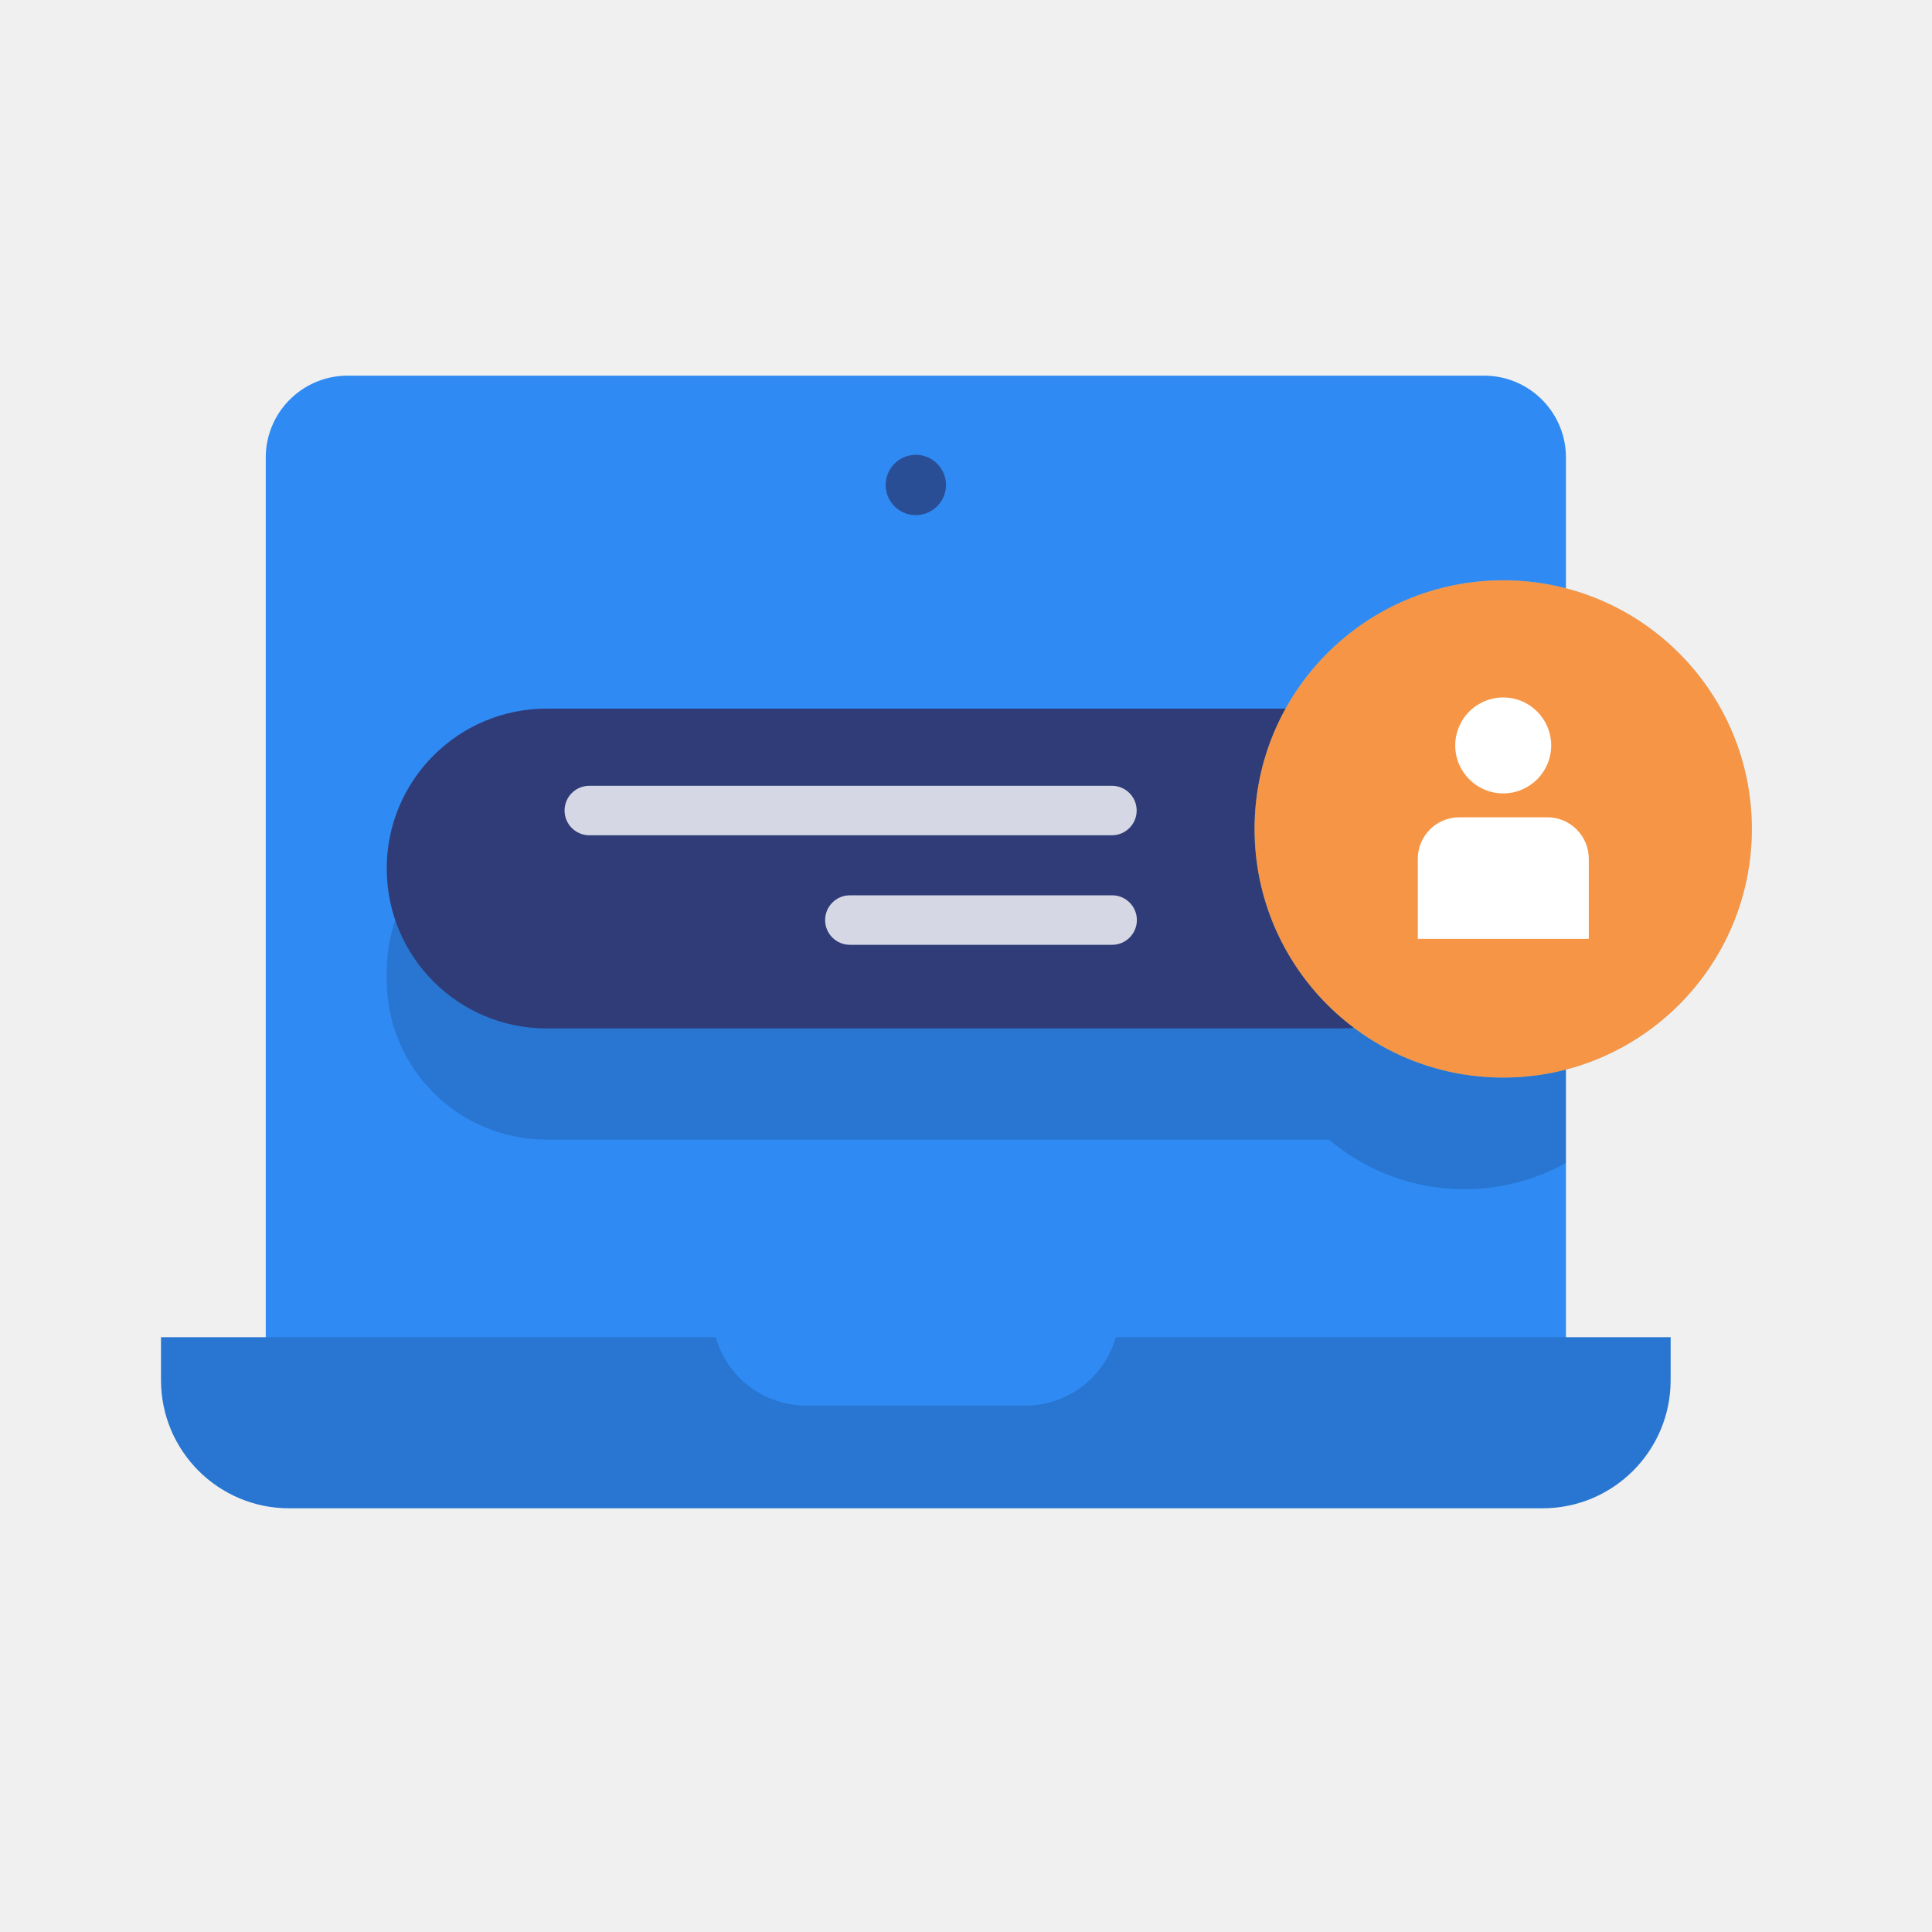
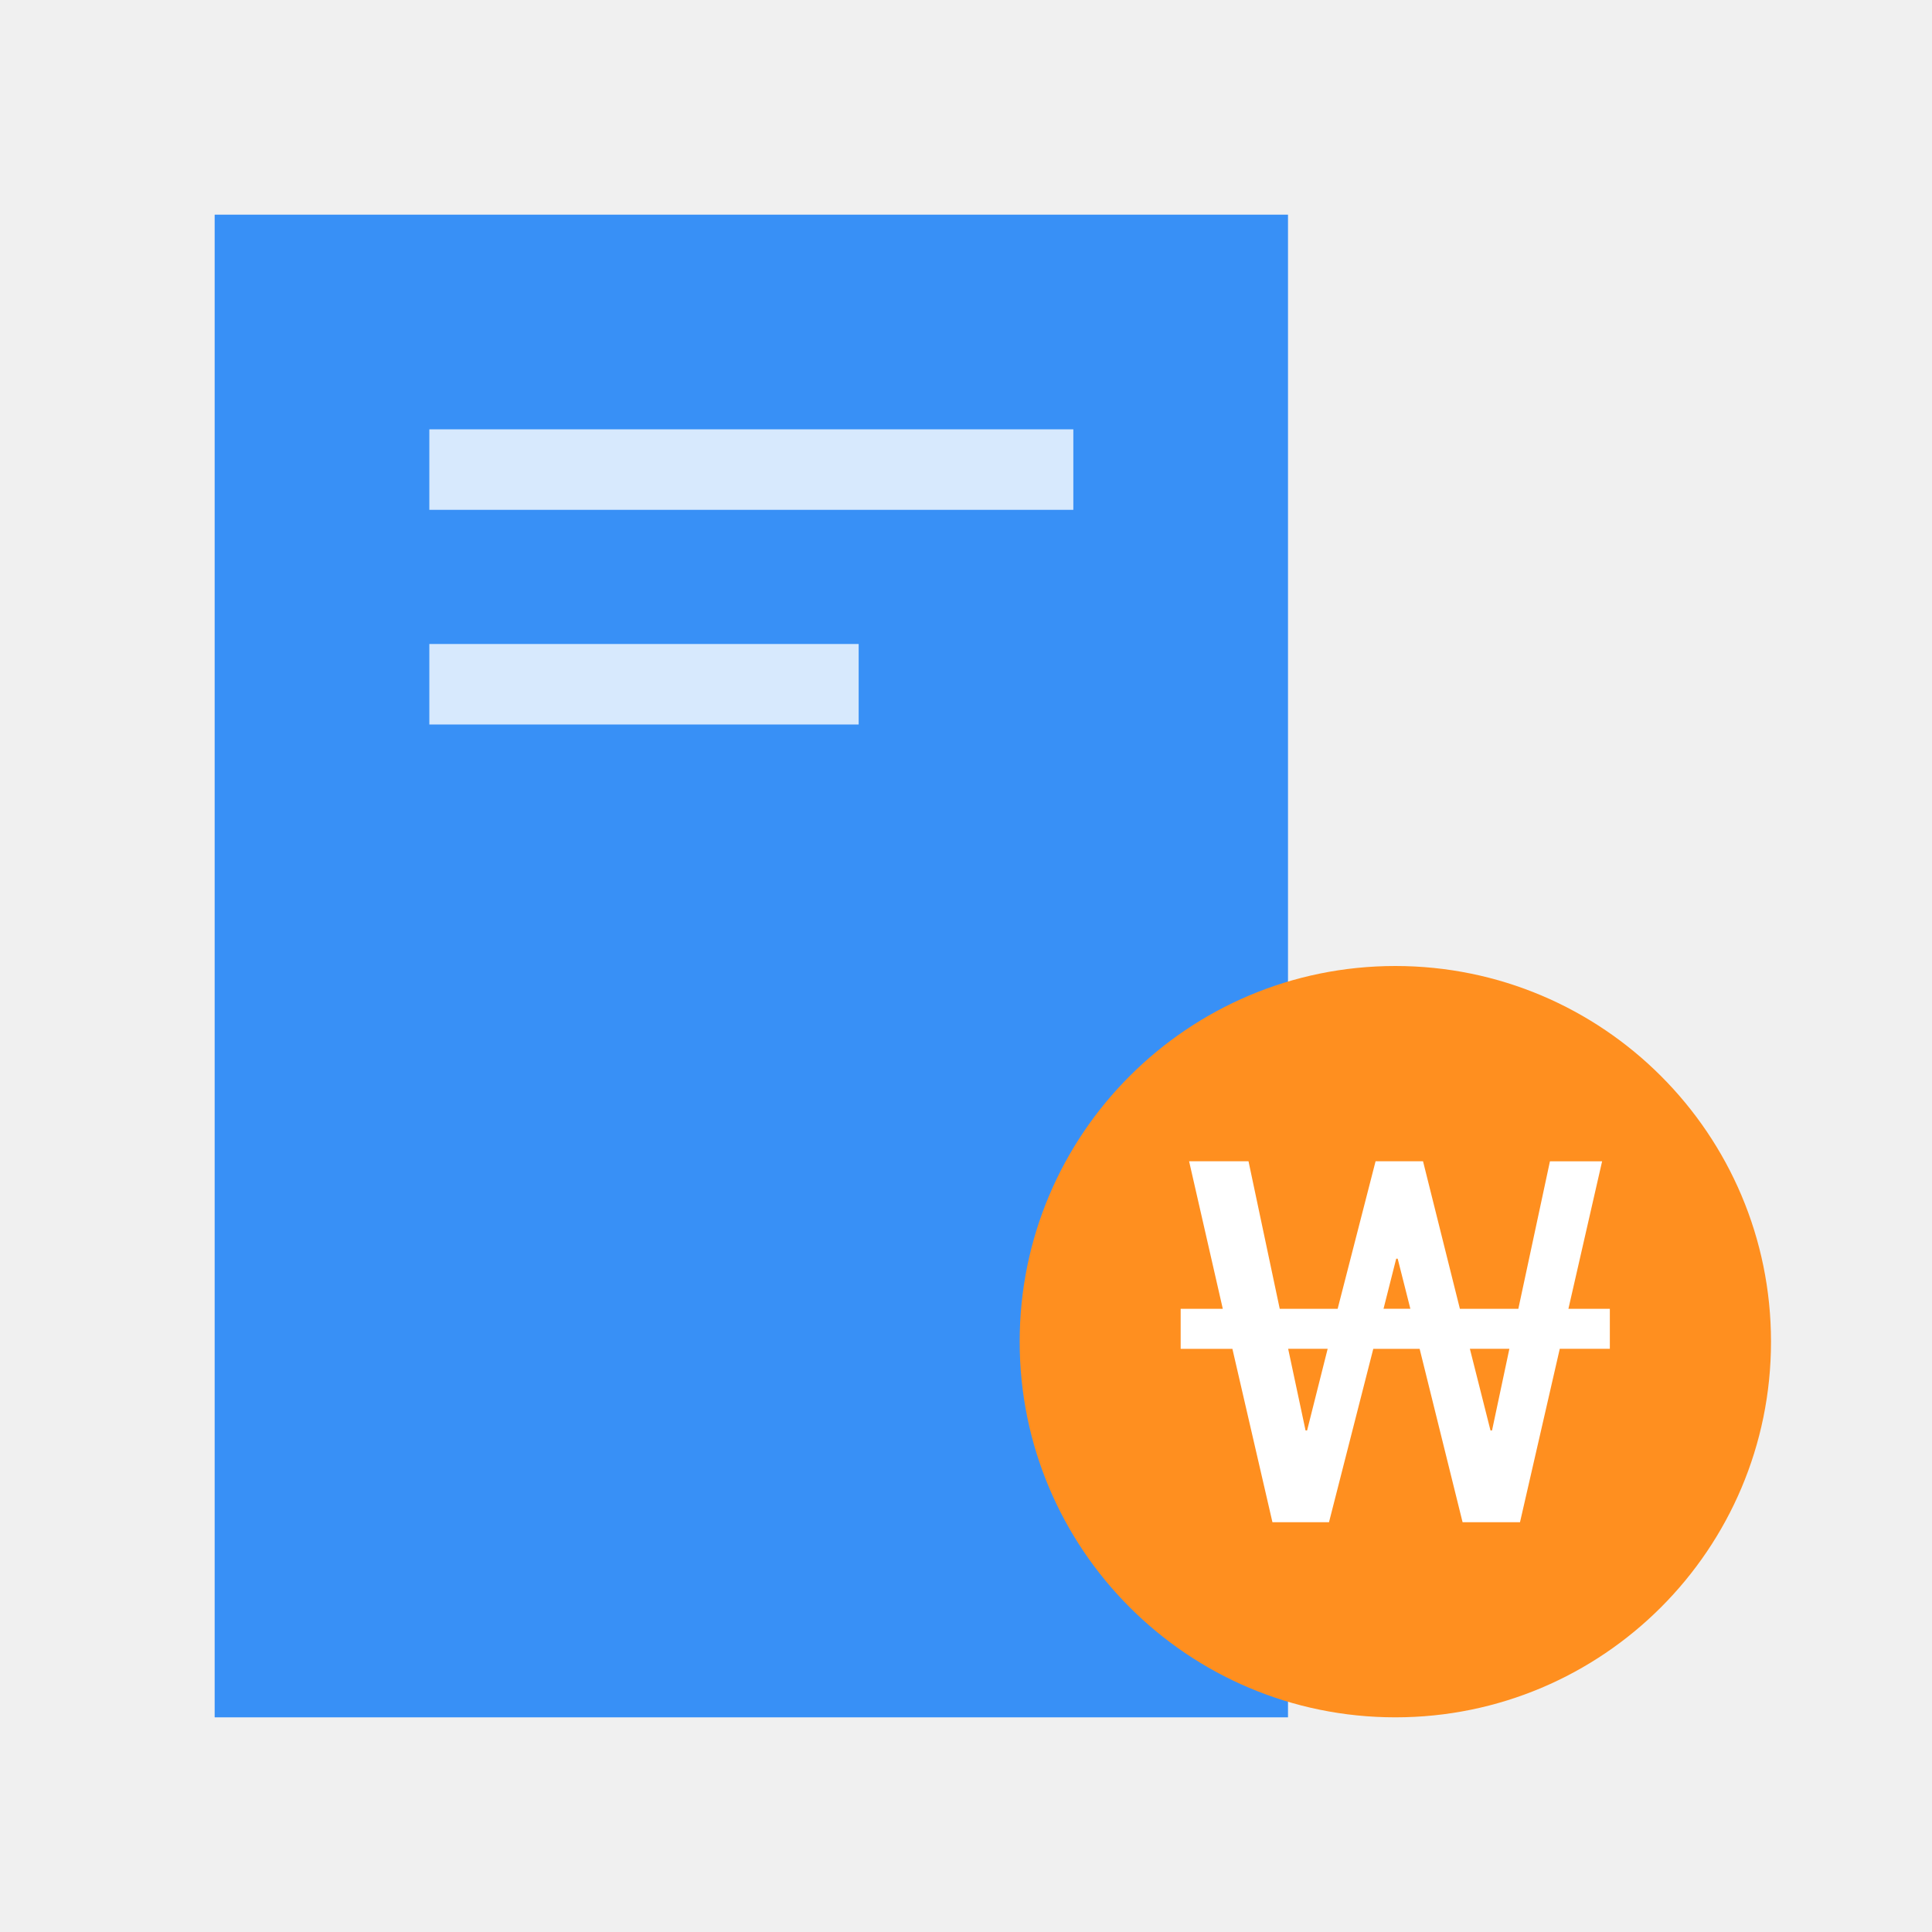
- <svg xmlns="http://www.w3.org/2000/svg" id="visual_partner" viewBox="0 0 36 36">
-   <defs>
-     <linearGradient id="693z0pblha" x1=".5" y1="-.022" x2=".5" y2="1.037" gradientUnits="objectBoundingBox">
-       <stop offset="0" stop-color="#f4f9ff" />
-       <stop offset="1" stop-color="#bbd0ff" />
-     </linearGradient>
-     <linearGradient id="nu418dvlpc" x1="-2.595" y1=".5" x2="-1.595" y2=".5" gradientUnits="objectBoundingBox">
-       <stop offset="0" stop-color="#006ef9" />
-       <stop offset="1" stop-color="#53d8f9" />
-     </linearGradient>
-     <clipPath id="0ajfuszqdb">
-       <path data-name="패스 210379" d="M461.388 295.168v-17.61a1.5 1.5 0 0 0-1.5-1.5h-21.227a1.5 1.5 0 0 0-1.5 1.5v17.61" transform="translate(-437.16 -276.057)" style="fill:url(#693z0pblha)" />
-     </clipPath>
-   </defs>
-   <g data-name="partner(h36)">
-     <path data-name="36x36" style="fill:none" d="M0 0h36v36H0z" />
-     <g transform="translate(-425.052 7)">
-       <g data-name="그룹 152994">
-         <path data-name="패스 210377" d="M461.388 295.771v-18.166a1.526 1.526 0 0 0-1.5-1.548h-21.227a1.526 1.526 0 0 0-1.5 1.548v18.165" transform="translate(-7.157 -276.057)" style="fill:#2f8af3" />
-         <g data-name="그룹 152993" style="clip-path:url(#0ajfuszqdb)" transform="translate(430.003)">
-           <path data-name="패스 210378" d="M467.752 310.414a3.878 3.878 0 0 0-2.508.916h-14.58a2.979 2.979 0 1 0 0 5.959h14.579a3.9 3.9 0 1 0 2.508-6.875z" transform="translate(-445.43 -303.054)" style="opacity:.5;fill:#b6b6b7;mix-blend-mode:multiply;isolation:isolate" />
-         </g>
-       </g>
-       <circle data-name="타원 5218" cx=".562" cy=".562" r=".562" transform="translate(441.555 1.475)" style="fill:#2a4e96" />
-       <path data-name="패스 210380" d="M445.844 359.69a1.751 1.751 0 0 1-1.684 1.274h-4.088a1.751 1.751 0 0 1-1.683-1.274h-10.337v.8a2.388 2.388 0 0 0 2.388 2.388h23.354a2.388 2.388 0 0 0 2.388-2.388v-.8z" transform="translate(0 -341.773)" style="fill:#2876d1" />
-       <g data-name="그룹 152995">
-         <path data-name="패스 210381" d="M467.752 309.738a3.878 3.878 0 0 0-2.508.916h-14.58a2.979 2.979 0 1 0 0 5.959h14.579a3.889 3.889 0 0 0 3.985.625v-7.208a3.885 3.885 0 0 0-1.476-.292z" transform="translate(-15.427 -302.523)" style="fill:#2876d1" />
-       </g>
-       <g data-name="그룹 153000">
-         <path data-name="패스 210382" d="M447.685 307.995a2.979 2.979 0 0 0 2.979 2.979h14.787a2.979 2.979 0 0 0 2.979-2.979 2.98 2.98 0 0 0-2.979-2.98h-14.787a2.98 2.98 0 0 0-2.979 2.98z" transform="translate(-15.427 -298.811)" style="fill:#2f3c78" />
-         <g data-name="그룹 152996">
-           <path data-name="패스 210383" d="M463.153 312.189a.461.461 0 0 0 .461.461h9.738a.461.461 0 0 0 .461-.461.461.461 0 0 0-.461-.461h-9.738a.461.461 0 0 0-.461.461z" transform="translate(-27.581 -304.086)" style="opacity:.8;fill:#fff" />
-           <path data-name="패스 210384" d="M485.8 321.715a.461.461 0 0 0 .461.461h4.887a.461.461 0 0 0 .461-.461.461.461 0 0 0-.461-.461h-4.887a.461.461 0 0 0-.461.461z" transform="translate(-45.373 -311.571)" style="opacity:.8;fill:#fff" />
-         </g>
-         <g data-name="그룹 152999">
-           <path data-name="패스 210385" d="M523.171 305.371a4.633 4.633 0 1 0 4.633-4.633 4.633 4.633 0 0 0-4.633 4.633z" transform="translate(-74.742 -296.925)" style="fill:url(#nu418dvlpc);opacity:.5" />
-           <path data-name="패스 210386" d="M523.171 305.371a4.633 4.633 0 1 0 4.633-4.633 4.633 4.633 0 0 0-4.633 4.633z" transform="translate(-74.742 -296.925)" style="fill:#f69545" />
-           <g data-name="그룹 152998">
-             <path data-name="패스 210387" d="M537.847 310.2a.894.894 0 1 0 .895-.895.894.894 0 0 0-.895.895z" transform="translate(-85.679 -303.309)" style="fill:#fff" />
-             <g data-name="그룹 152997">
-               <path data-name="패스 210388" d="M535.87 318.071h1.643a.774.774 0 0 1 .773.774v1.491H535.1v-1.491a.773.773 0 0 1 .77-.774z" transform="translate(-83.629 -309.842)" style="fill:#fff" />
-             </g>
-           </g>
-         </g>
-       </g>
-     </g>
+ <svg xmlns="http://www.w3.org/2000/svg" id="wells_login3" data-name="login_partner_03(h36)" width="36" height="36" viewBox="0 0 36 36">
+   <path data-name="36x36" style="fill:none" d="M0 0h36v36H0z" />
+   <g data-name="그룹 153034">
+     <path data-name="사각형 151736" transform="translate(4 4)" style="fill:#3890f6" d="M0 0h20v28H0z" />
+     <path data-name="사각형 151713" transform="translate(8 8)" style="opacity:.8;fill:#fff" d="M0 0h12v1.5H0z" />
+     <path data-name="사각형 151714" transform="translate(8 12)" style="opacity:.8;fill:#fff" d="M0 0h8v1.5H0z" />
+   </g>
+   <g data-name="그룹 153035" transform="translate(-65 11)">
+     <circle data-name="타원 5247" cx="7" cy="7" r="7" transform="translate(84 7)" style="fill:#ff8f1f" />
+     <path data-name="패스 210457" d="M.336-7.4v.746H1.3l.746 3.23H3.1l.825-3.23h.864l.8 3.23h1.07L7.4-6.655h.933V-7.4h-.772l.628-2.749h-.972L6.628-7.4H5.539l-.687-2.75h-.884L3.261-7.4H2.182L1.6-10.15H.493l.628 2.75zm2.327 2.266-.324-1.521h.736l-.383 1.521zm3.446 0-.384-1.521h.736l-.323 1.521zm-1.757-3.2h.028l.236.933h-.5z" transform="translate(86.664 20.788)" style="stroke:transparent;fill:#fff" />
  </g>
</svg>
